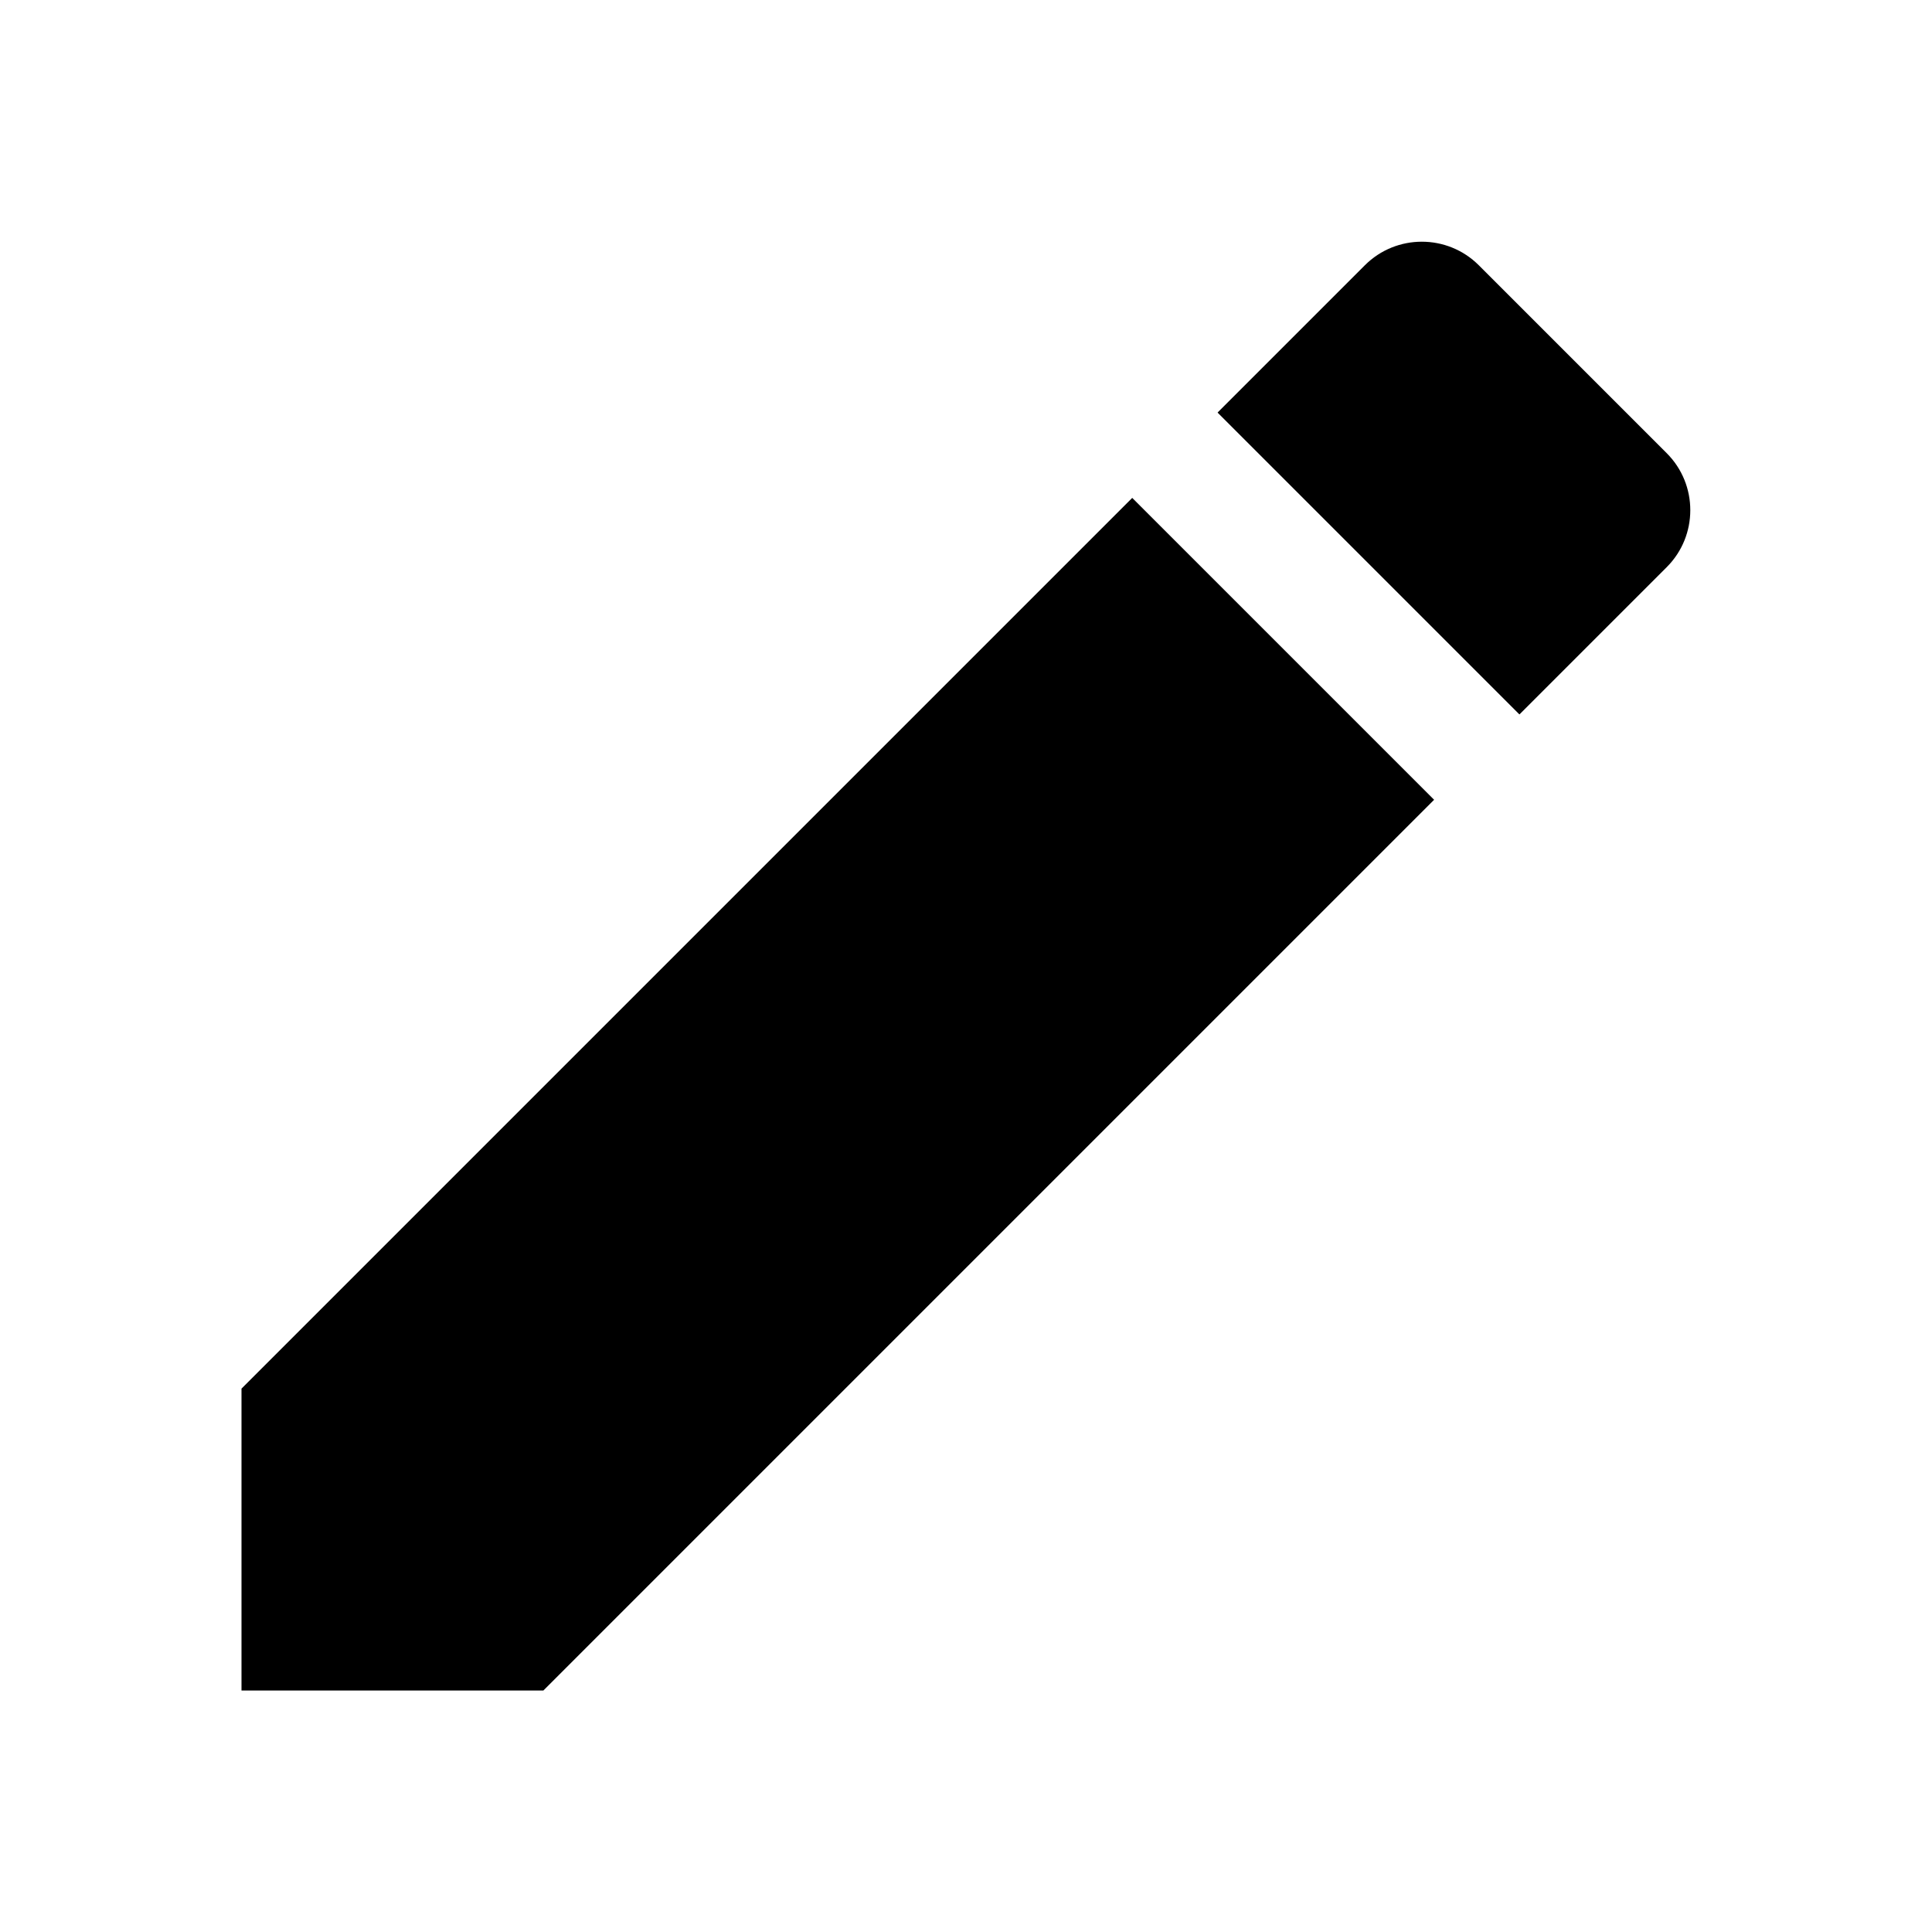
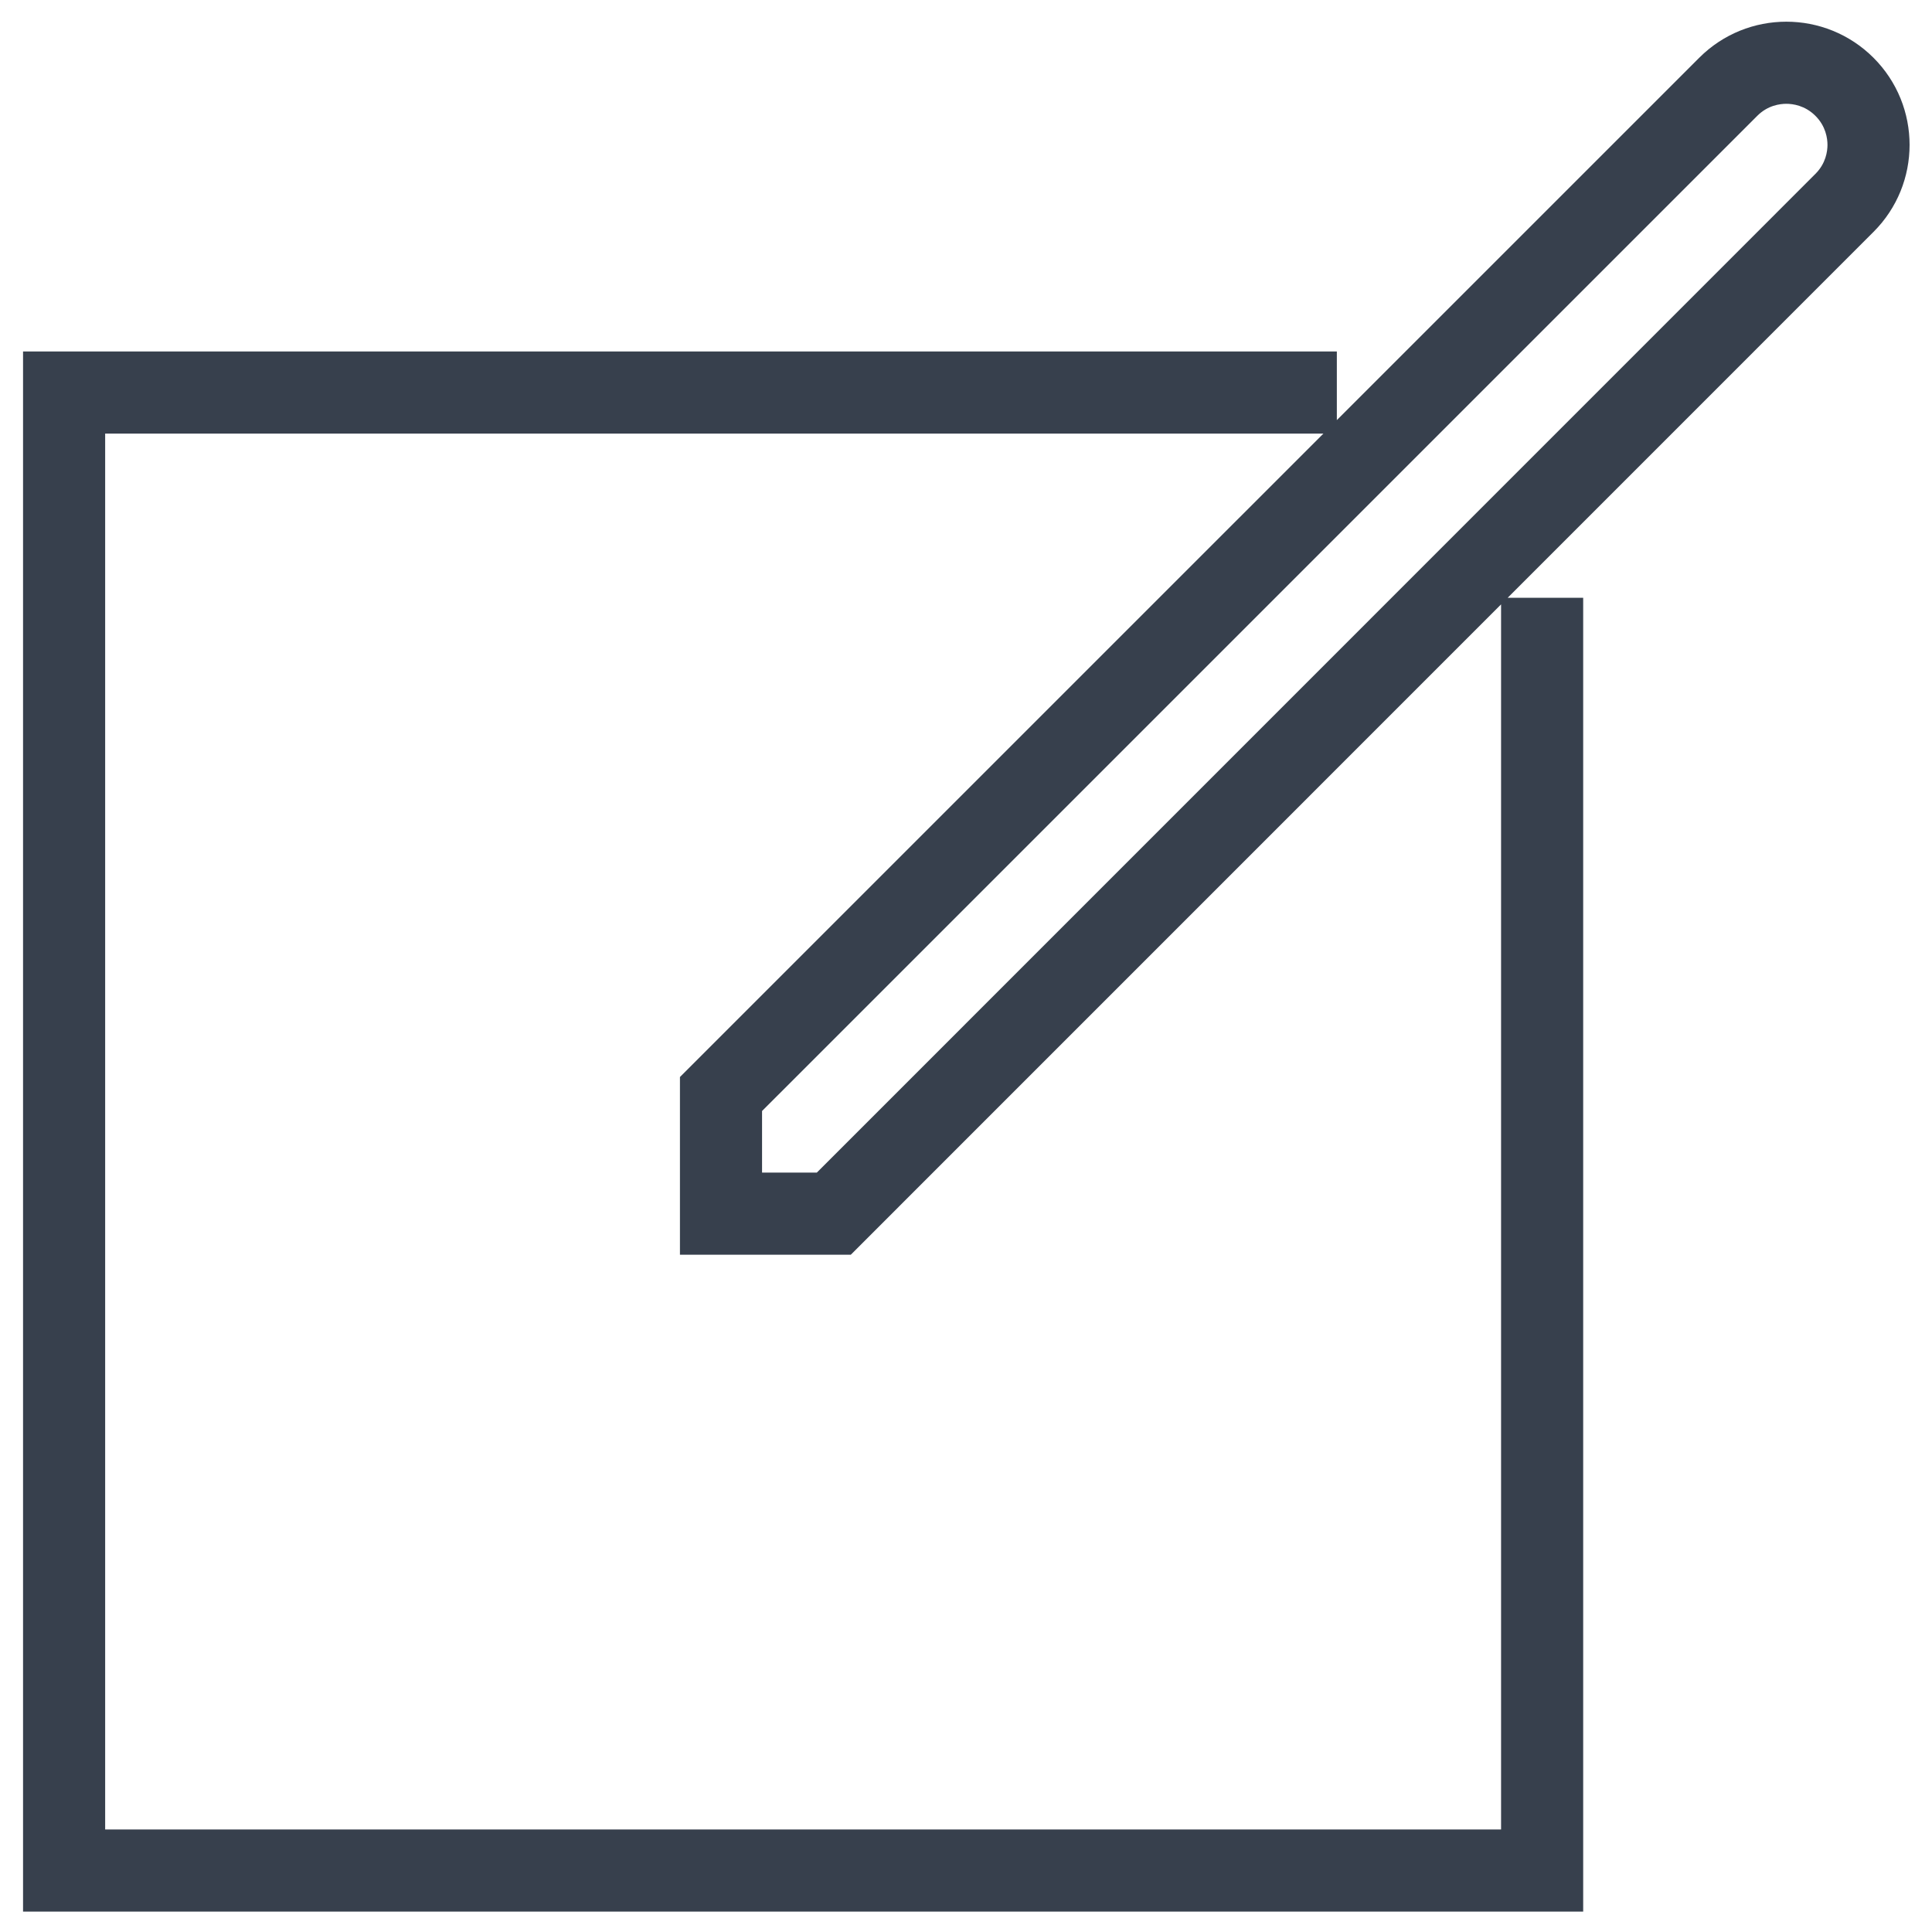
- <svg xmlns="http://www.w3.org/2000/svg" height="48" viewBox="0 0 48 48" width="48">
-   <path d="M6 34.5v7.5h7.5l22.13-22.13-7.5-7.5-22.13 22.13zm35.41-20.41c.78-.78.78-2.05 0-2.83l-4.67-4.67c-.78-.78-2.05-.78-2.83 0l-3.66 3.66 7.5 7.5 3.66-3.66z" />
-   <path d="M0 0h48v48h-48z" fill="none" />
+ <svg xmlns="http://www.w3.org/2000/svg" enable-background="new 0 0 512 512" height="512px" id="Layer_1" version="1.1" viewBox="0 0 512 512" width="512px" xml:space="preserve">
+   <path d="M496.487,15.3c-6.375-6.365-14.737-9.552-23.089-9.552c-8.362,0-16.713,3.187-23.078,9.552l-96.042,96.032  V93.141H6.108v413.446H419.56V158.423h-20.018l96.945-96.957C509.249,48.737,509.249,28.051,496.487,15.3z M397.8,484.827H27.869  V114.902h322.85L180.193,285.417v47.091h45.285L397.8,160.165V484.827z M481.101,46.081L216.468,310.747h-14.514v-16.32  L465.717,30.675c2.763-2.763,5.993-3.166,7.682-3.166c1.69,0,4.931,0.413,7.703,3.187c2.784,2.773,3.199,6.015,3.199,7.703  C484.3,40.078,483.886,43.297,481.101,46.081z" fill="#37404D" />
</svg>
